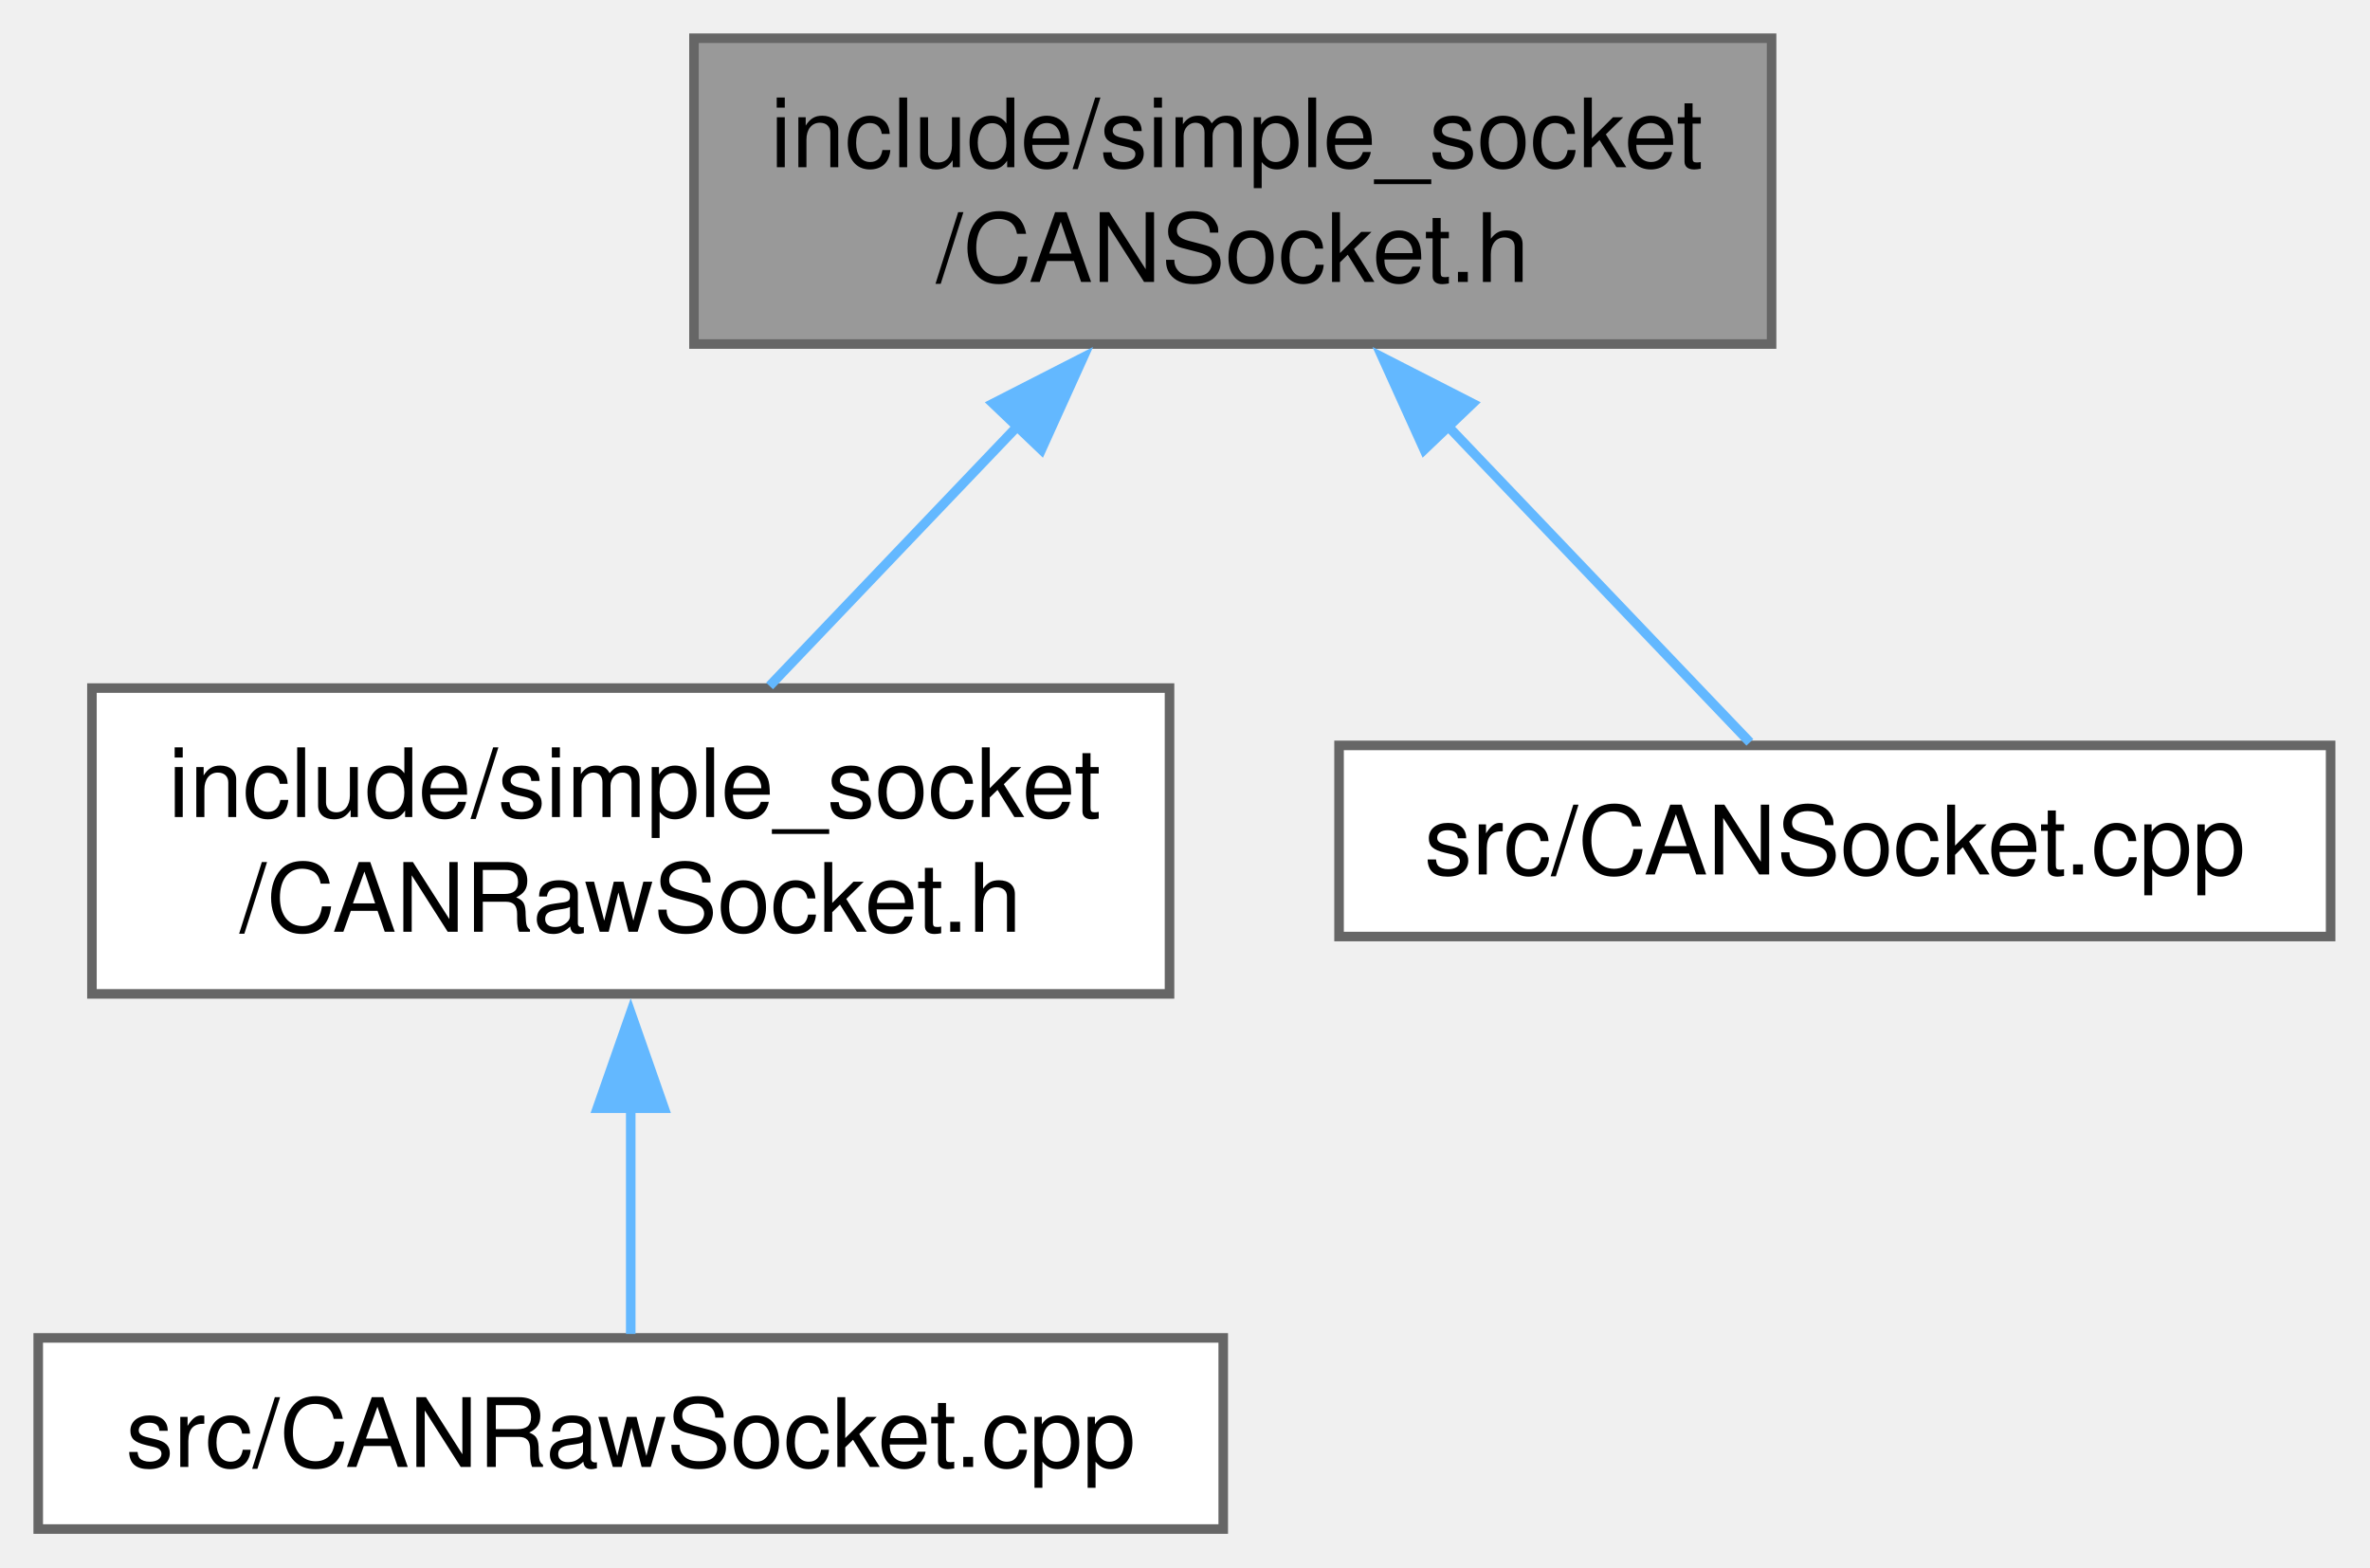
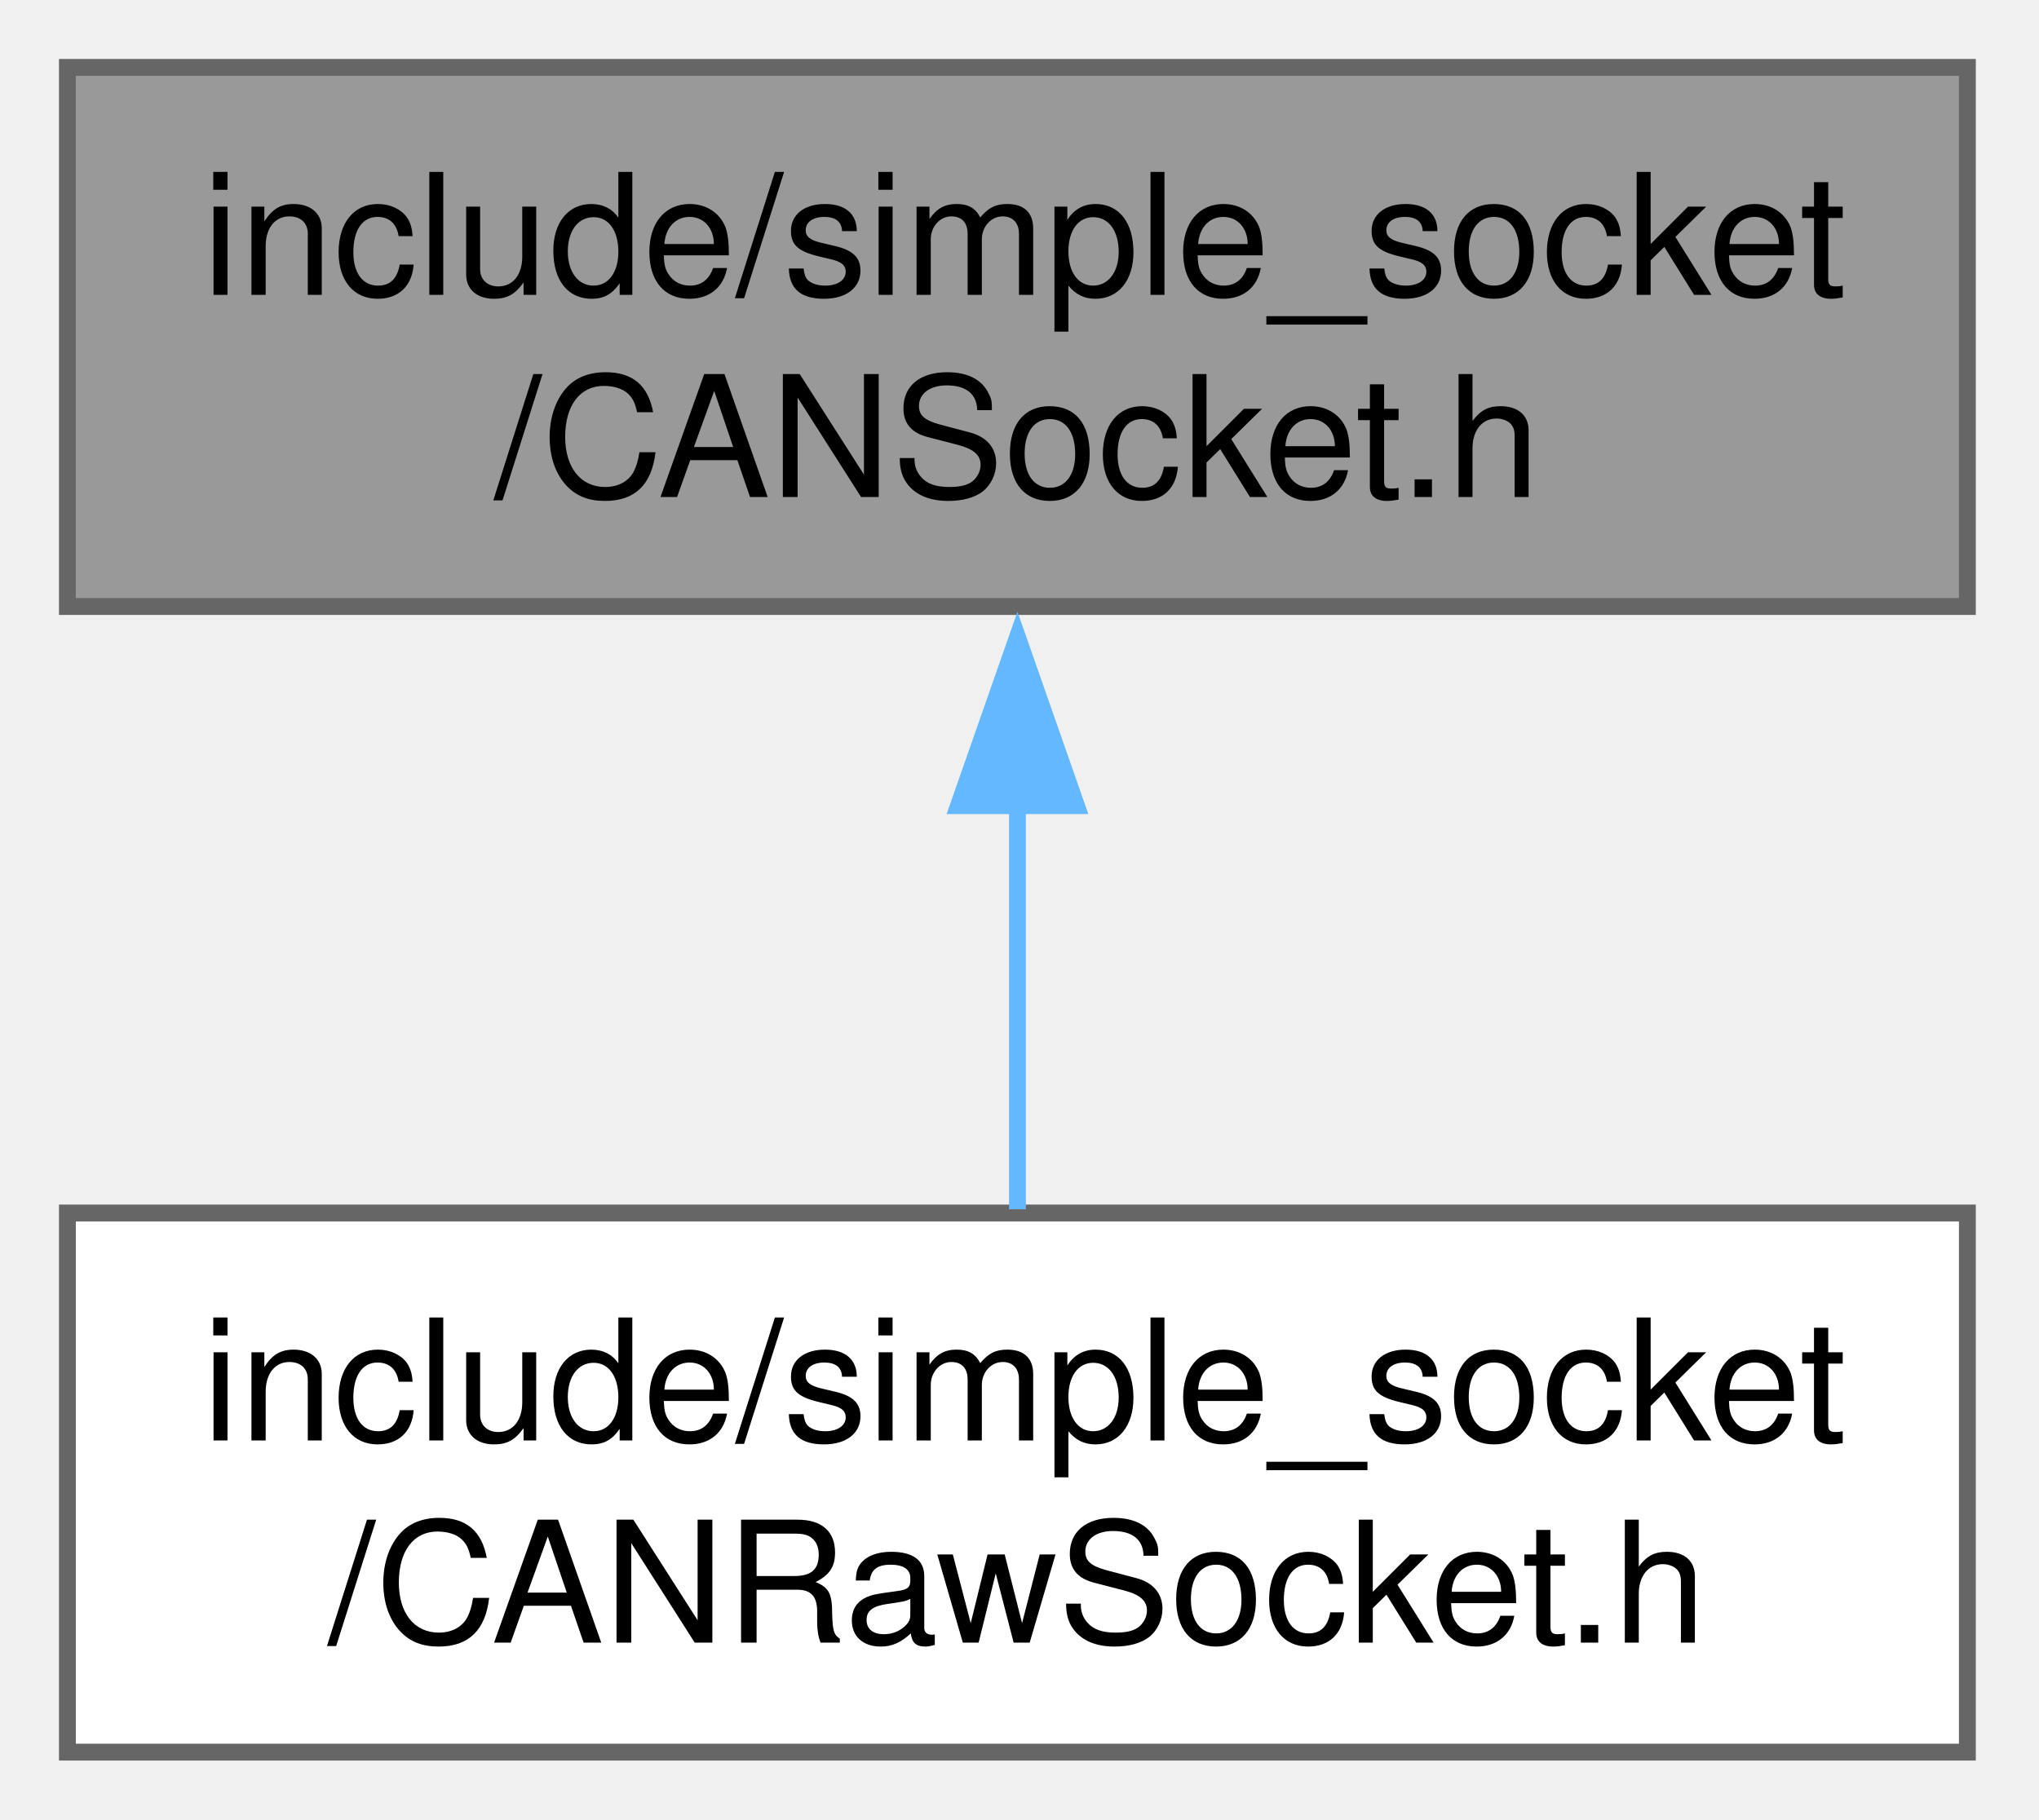
- <svg xmlns="http://www.w3.org/2000/svg" xmlns:xlink="http://www.w3.org/1999/xlink" width="248pt" height="164pt" viewBox="0.00 0.00 248.00 164.00">
-   <g id="graph0" class="graph" transform="scale(1 1) rotate(0) translate(4 160)">
+ <svg xmlns="http://www.w3.org/2000/svg" xmlns:xlink="http://www.w3.org/1999/xlink" width="121pt" height="108pt" viewBox="0.00 0.00 121.00 108.00">
+   <g id="graph0" class="graph" transform="scale(1 1) rotate(0) translate(4 104)">
    <g id="Node000001" class="node">
      <g id="a_Node000001">
        <a xlink:title=" ">
-           <polygon fill="#999999" stroke="#666666" points="181.38,-156 68.62,-156 68.62,-124 181.38,-124 181.38,-156" />
-           <text xml:space="preserve" text-anchor="start" x="76.62" y="-142.5" font-family="Helvetica,sans-Serif" font-size="10.00">include/simple_socket</text>
-           <text xml:space="preserve" text-anchor="middle" x="125" y="-130.5" font-family="Helvetica,sans-Serif" font-size="10.00">/CANSocket.h</text>
+           <polygon fill="#999999" stroke="#666666" points="112.75,-100 0,-100 0,-68 112.75,-68 112.75,-100" />
+           <text xml:space="preserve" text-anchor="start" x="8" y="-86.5" font-family="Helvetica,sans-Serif" font-size="10.00">include/simple_socket</text>
+           <text xml:space="preserve" text-anchor="middle" x="56.38" y="-74.5" font-family="Helvetica,sans-Serif" font-size="10.00">/CANSocket.h</text>
        </a>
      </g>
    </g>
    <g id="Node000002" class="node">
      <g id="a_Node000002">
        <a xlink:href="CANRawSocket_8h.html" target="_top" xlink:title=" ">
-           <polygon fill="white" stroke="#666666" points="118.38,-88 5.62,-88 5.62,-56 118.38,-56 118.38,-88" />
-           <text xml:space="preserve" text-anchor="start" x="13.62" y="-74.5" font-family="Helvetica,sans-Serif" font-size="10.00">include/simple_socket</text>
-           <text xml:space="preserve" text-anchor="middle" x="62" y="-62.5" font-family="Helvetica,sans-Serif" font-size="10.00">/CANRawSocket.h</text>
+           <polygon fill="white" stroke="#666666" points="112.75,-32 0,-32 0,0 112.75,0 112.75,-32" />
+           <text xml:space="preserve" text-anchor="start" x="8" y="-18.5" font-family="Helvetica,sans-Serif" font-size="10.00">include/simple_socket</text>
+           <text xml:space="preserve" text-anchor="middle" x="56.38" y="-6.5" font-family="Helvetica,sans-Serif" font-size="10.00">/CANRawSocket.h</text>
        </a>
      </g>
    </g>
    <g id="edge1_Node000001_Node000002" class="edge">
      <g id="a_edge1_Node000001_Node000002">
        <a xlink:title=" ">
-           <path fill="none" stroke="#63b8ff" d="M102.5,-115.43C93.86,-106.38 84.23,-96.29 76.53,-88.22" />
-           <polygon fill="#63b8ff" stroke="#63b8ff" points="99.91,-117.78 109.34,-122.6 104.97,-112.95 99.91,-117.78" />
-         </a>
-       </g>
-     </g>
-     <g id="Node000004" class="node">
-       <g id="a_Node000004">
-         <a xlink:href="CANSocket_8cpp.html" target="_top" xlink:title=" ">
-           <polygon fill="white" stroke="#666666" points="239.88,-82 136.12,-82 136.12,-62 239.88,-62 239.88,-82" />
-           <text xml:space="preserve" text-anchor="middle" x="188" y="-68.5" font-family="Helvetica,sans-Serif" font-size="10.00">src/CANSocket.cpp</text>
-         </a>
-       </g>
-     </g>
-     <g id="edge3_Node000001_Node000004" class="edge">
-       <g id="a_edge3_Node000001_Node000004">
-         <a xlink:title=" ">
-           <path fill="none" stroke="#63b8ff" d="M147.55,-115.37C158.46,-103.95 170.93,-90.88 179.11,-82.32" />
-           <polygon fill="#63b8ff" stroke="#63b8ff" points="145.03,-112.95 140.66,-122.6 150.09,-117.78 145.03,-112.95" />
-         </a>
-       </g>
-     </g>
-     <g id="Node000003" class="node">
-       <g id="a_Node000003">
-         <a xlink:href="CANRawSocket_8cpp.html" target="_top" xlink:title=" ">
-           <polygon fill="white" stroke="#666666" points="124,-20 0,-20 0,0 124,0 124,-20" />
-           <text xml:space="preserve" text-anchor="middle" x="62" y="-6.5" font-family="Helvetica,sans-Serif" font-size="10.00">src/CANRawSocket.cpp</text>
-         </a>
-       </g>
-     </g>
-     <g id="edge2_Node000002_Node000003" class="edge">
-       <g id="a_edge2_Node000002_Node000003">
-         <a xlink:title=" ">
-           <path fill="none" stroke="#63b8ff" d="M62,-44.08C62,-35.6 62,-26.8 62,-20.41" />
-           <polygon fill="#63b8ff" stroke="#63b8ff" points="58.5,-44.03 62,-54.03 65.5,-44.03 58.5,-44.03" />
+           <path fill="none" stroke="#63b8ff" d="M56.38,-56.31C56.38,-48.12 56.38,-39.38 56.38,-32.22" />
+           <polygon fill="#63b8ff" stroke="#63b8ff" points="52.88,-56.18 56.38,-66.18 59.88,-56.18 52.88,-56.18" />
        </a>
      </g>
    </g>
  </g>
</svg>
